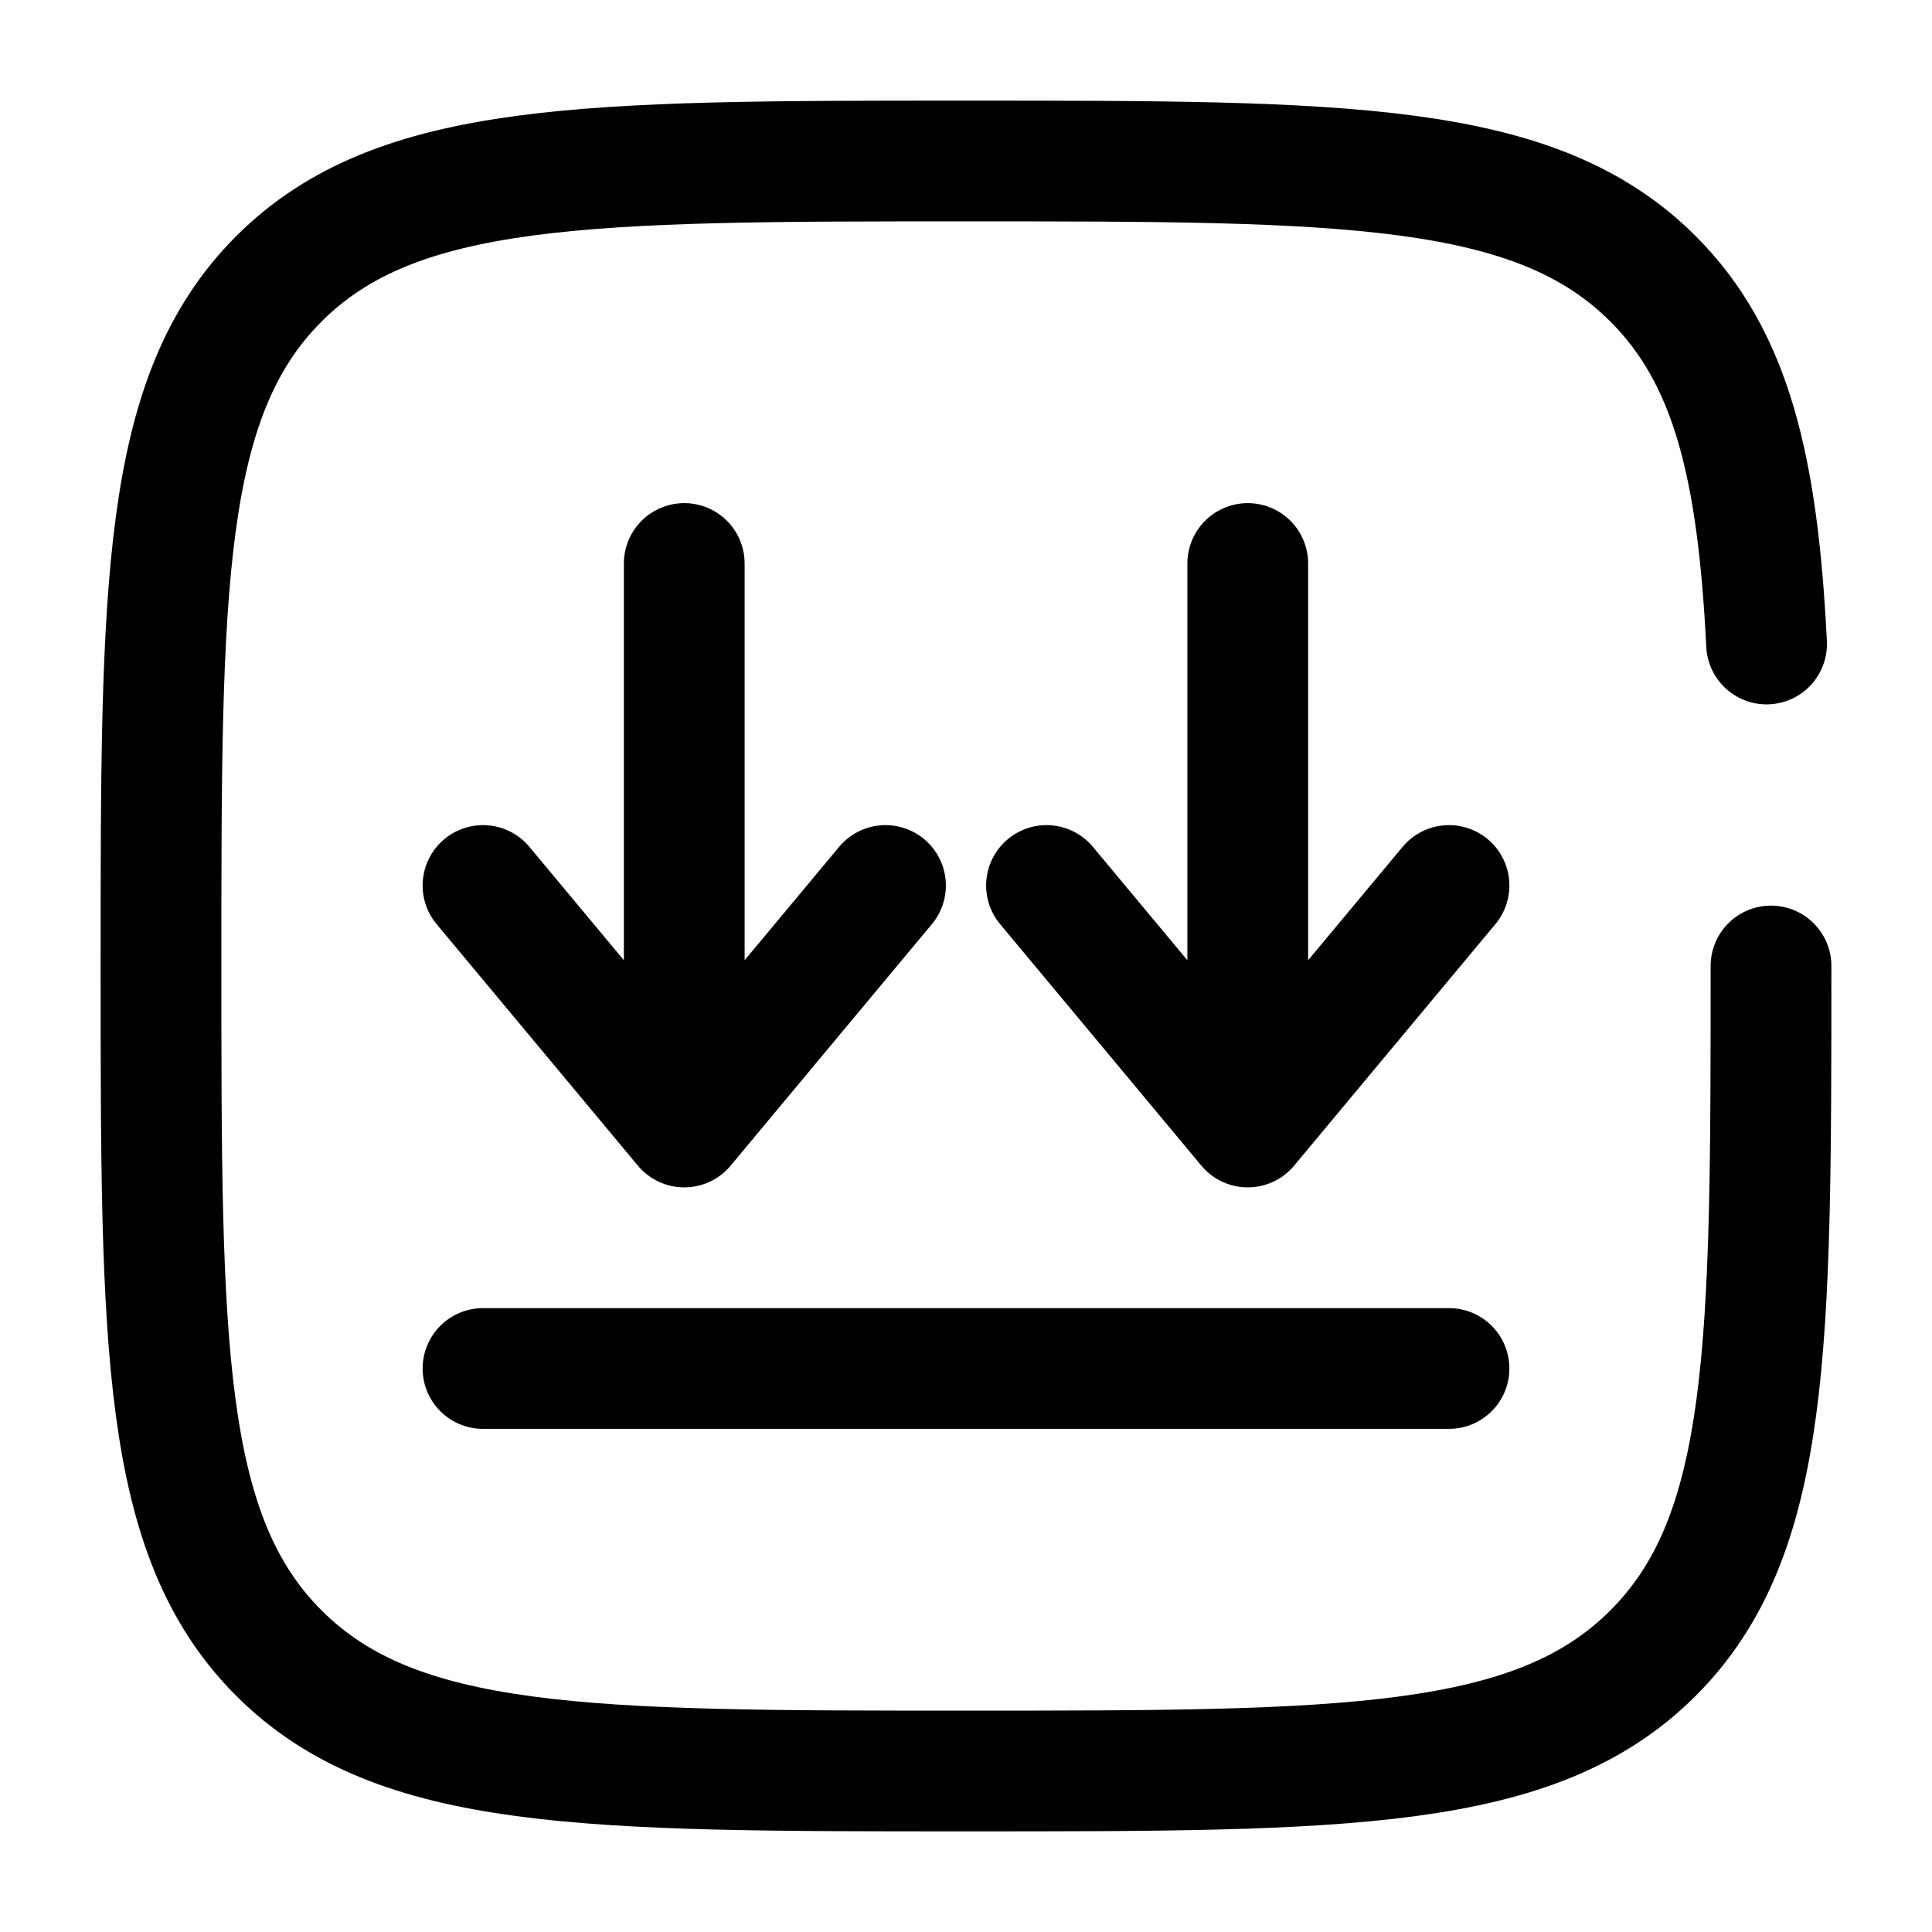
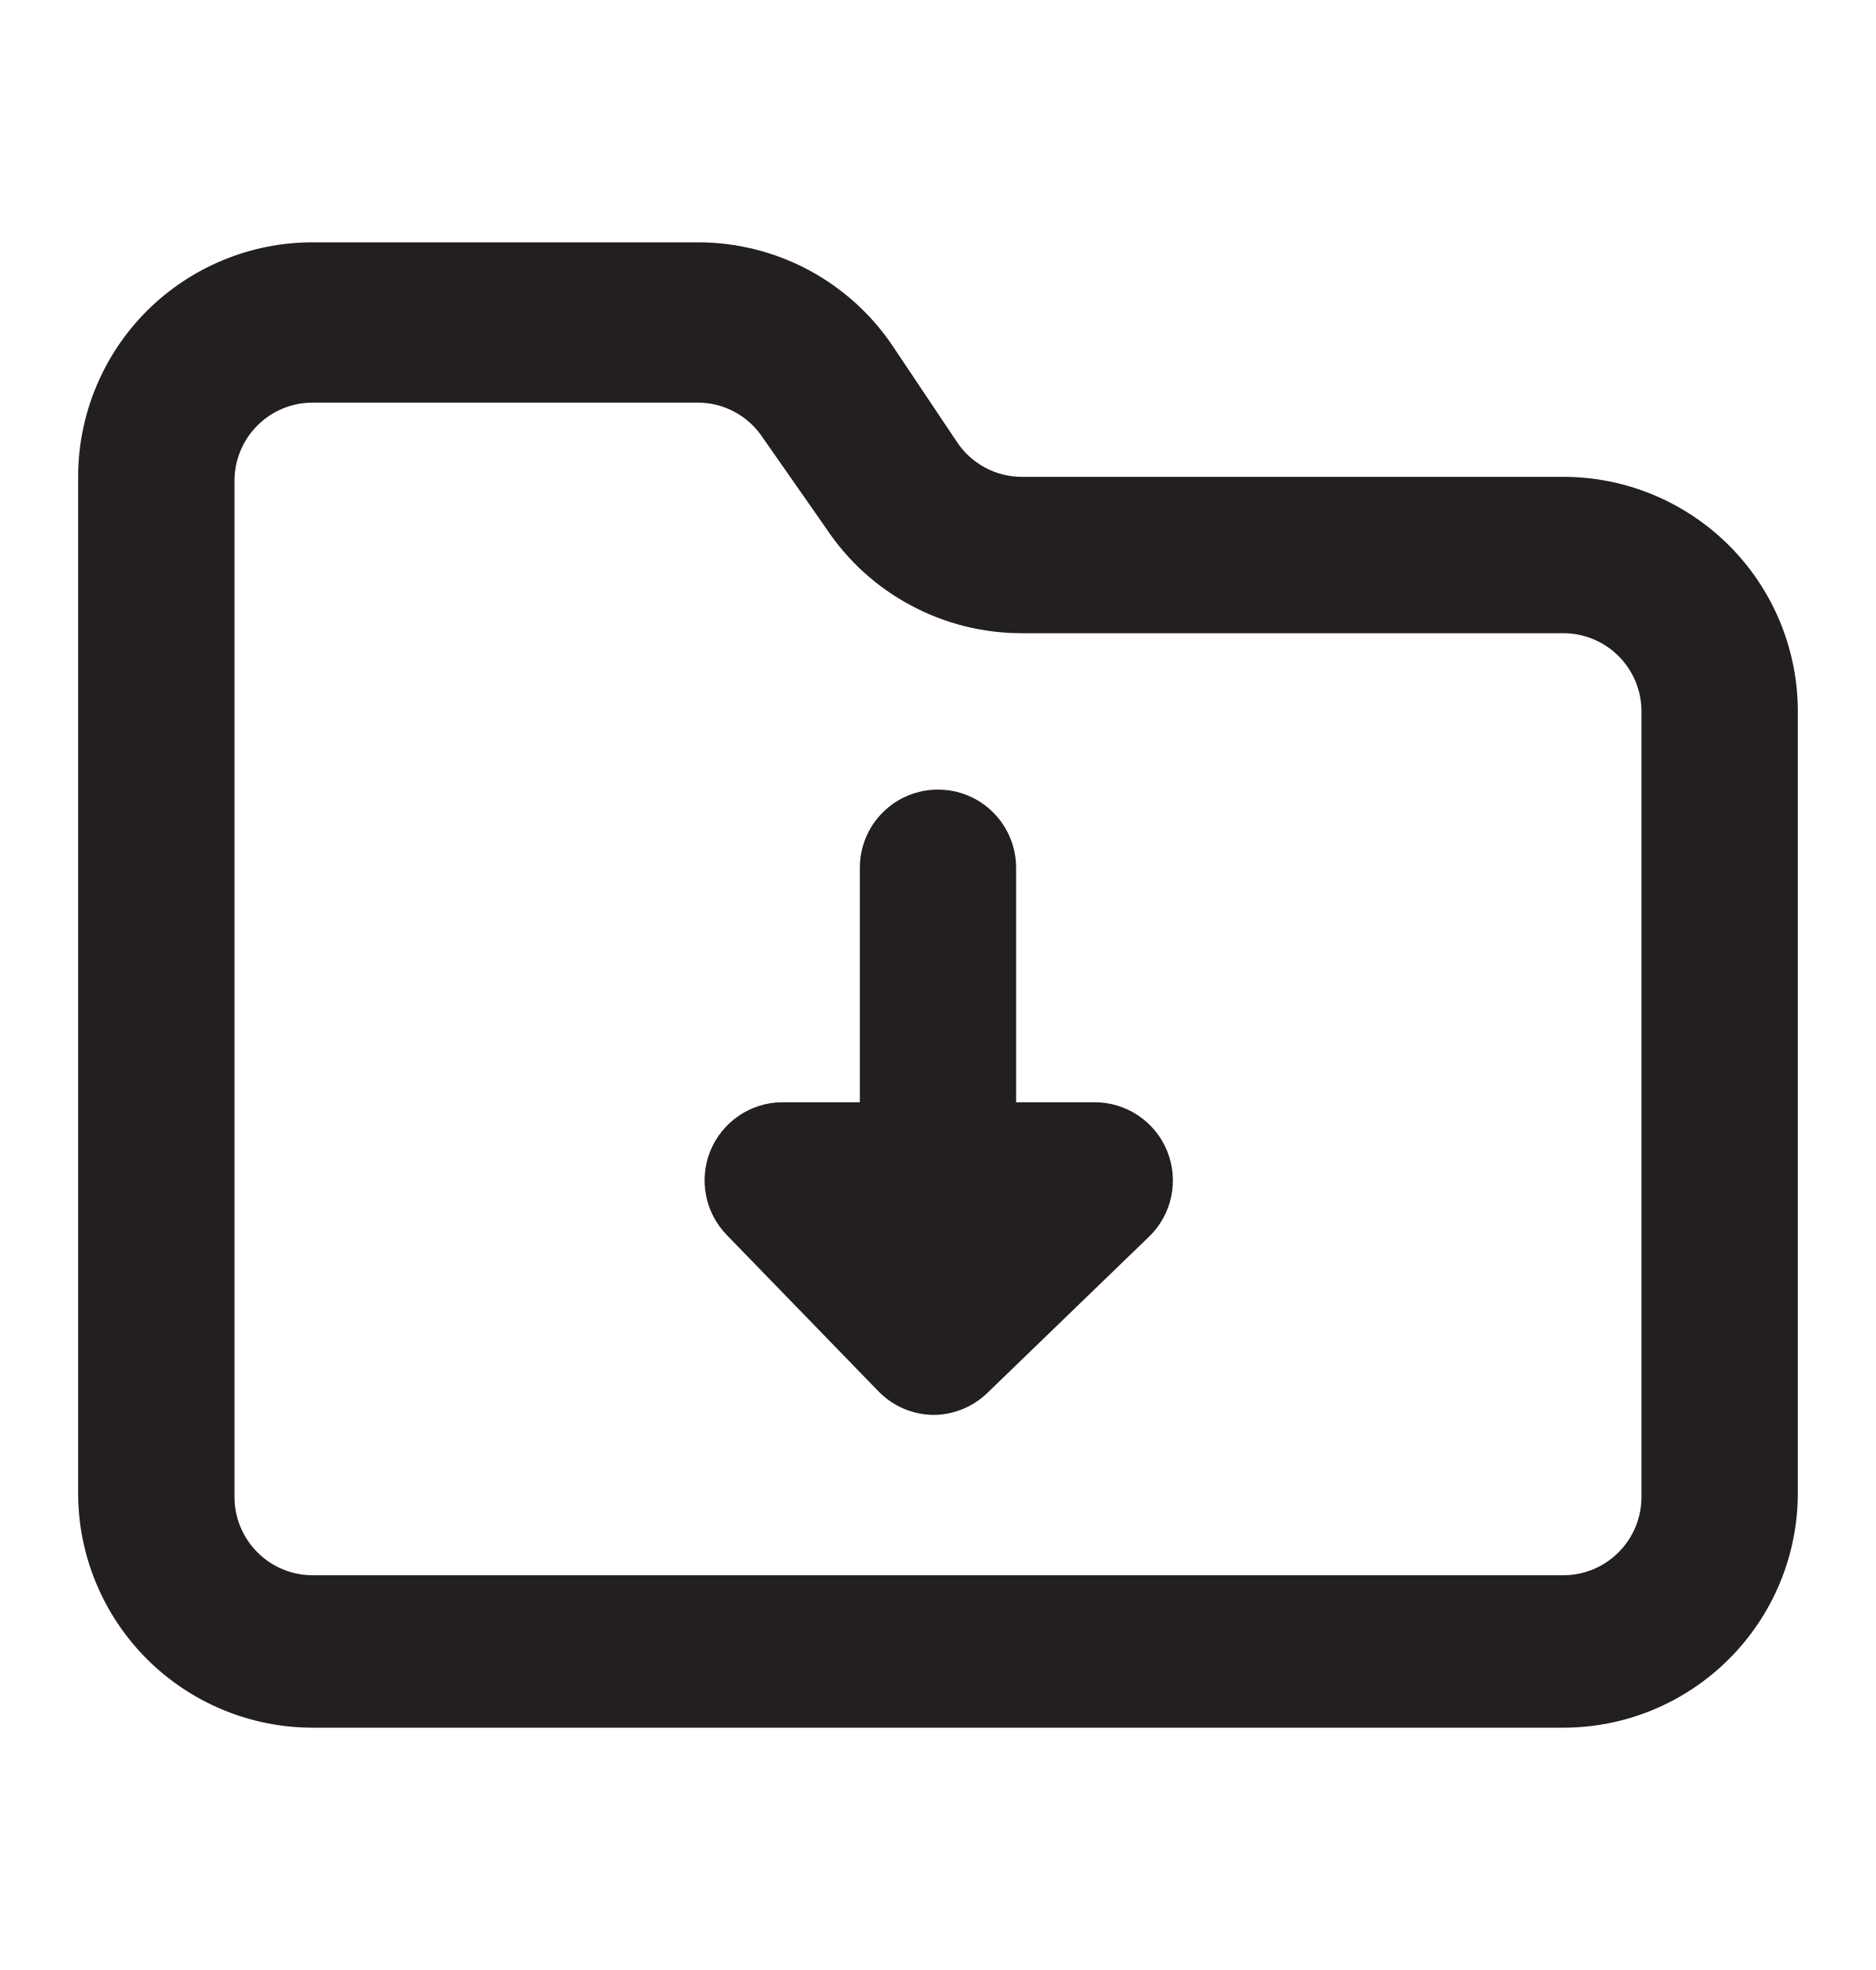
- <svg xmlns="http://www.w3.org/2000/svg" width="24" height="24" viewBox="0 0 24 24" fill="none">
-   <path d="M8.5 7L8.5 14M8.5 14L11 11M8.5 14L6 11" stroke="currentColor" stroke-width="1.5" stroke-linecap="round" stroke-linejoin="round" />
-   <path d="M15.5 7L15.5 14M15.5 14L18 11M15.5 14L13 11" stroke="currentColor" stroke-width="1.5" stroke-linecap="round" stroke-linejoin="round" />
-   <path d="M18 17H12H6" stroke="currentColor" stroke-width="1.5" stroke-linecap="round" />
-   <path d="M22 12C22 16.714 22 19.071 20.535 20.535C19.071 22 16.714 22 12 22C7.286 22 4.929 22 3.464 20.535C2 19.071 2 16.714 2 12C2 7.286 2 4.929 3.464 3.464C4.929 2 7.286 2 12 2C16.714 2 19.071 2 20.535 3.464C21.509 4.438 21.836 5.807 21.945 8" stroke="currentColor" stroke-width="1.5" stroke-linecap="round" />
+ <svg xmlns="http://www.w3.org/2000/svg" width="20" height="21" viewBox="0 0 20 21" fill="none">
+   <path d="M12.442 12.267C12.505 12.421 12.521 12.591 12.487 12.754C12.453 12.918 12.37 13.067 12.25 13.183L10.525 14.85C10.37 14.999 10.165 15.082 9.95 15.083C9.73 15.08 9.52 14.99 9.367 14.833L7.75 13.167C7.636 13.05 7.558 12.903 7.527 12.743C7.496 12.582 7.512 12.417 7.574 12.266C7.636 12.115 7.742 11.986 7.876 11.894C8.011 11.802 8.17 11.752 8.333 11.75H9.167V9.25C9.167 9.029 9.254 8.817 9.411 8.661C9.567 8.504 9.779 8.417 10 8.417C10.221 8.417 10.433 8.504 10.589 8.661C10.745 8.817 10.833 9.029 10.833 9.25V11.75H11.667C11.832 11.749 11.995 11.798 12.133 11.89C12.271 11.982 12.379 12.113 12.442 12.267ZM19.167 7.583V15.917C19.167 16.58 18.903 17.215 18.434 17.684C17.965 18.153 17.33 18.417 16.667 18.417H3.333C2.67 18.417 2.034 18.153 1.565 17.684C1.097 17.215 0.833 16.58 0.833 15.917V5.083C0.833 4.42 1.097 3.784 1.565 3.315C2.034 2.847 2.67 2.583 3.333 2.583H7.442C7.854 2.583 8.26 2.685 8.624 2.88C8.987 3.075 9.297 3.356 9.525 3.7L10.2 4.708C10.275 4.823 10.378 4.917 10.499 4.983C10.619 5.048 10.754 5.083 10.892 5.083H16.667C17.33 5.083 17.965 5.347 18.434 5.815C18.903 6.284 19.167 6.92 19.167 7.583ZM17.5 7.583C17.5 7.362 17.412 7.15 17.256 6.994C17.1 6.838 16.888 6.75 16.667 6.75H10.892C10.479 6.75 10.073 6.648 9.71 6.453C9.346 6.259 9.036 5.977 8.808 5.633L8.133 4.667C8.058 4.552 7.955 4.458 7.834 4.392C7.714 4.327 7.579 4.292 7.442 4.292H3.333C3.112 4.292 2.9 4.379 2.744 4.536C2.588 4.692 2.5 4.904 2.5 5.125V15.958C2.5 16.179 2.588 16.391 2.744 16.547C2.9 16.704 3.112 16.792 3.333 16.792H16.667C16.888 16.792 17.1 16.704 17.256 16.547C17.412 16.391 17.5 16.179 17.5 15.958V7.583Z" fill="#231F20" />
</svg>
